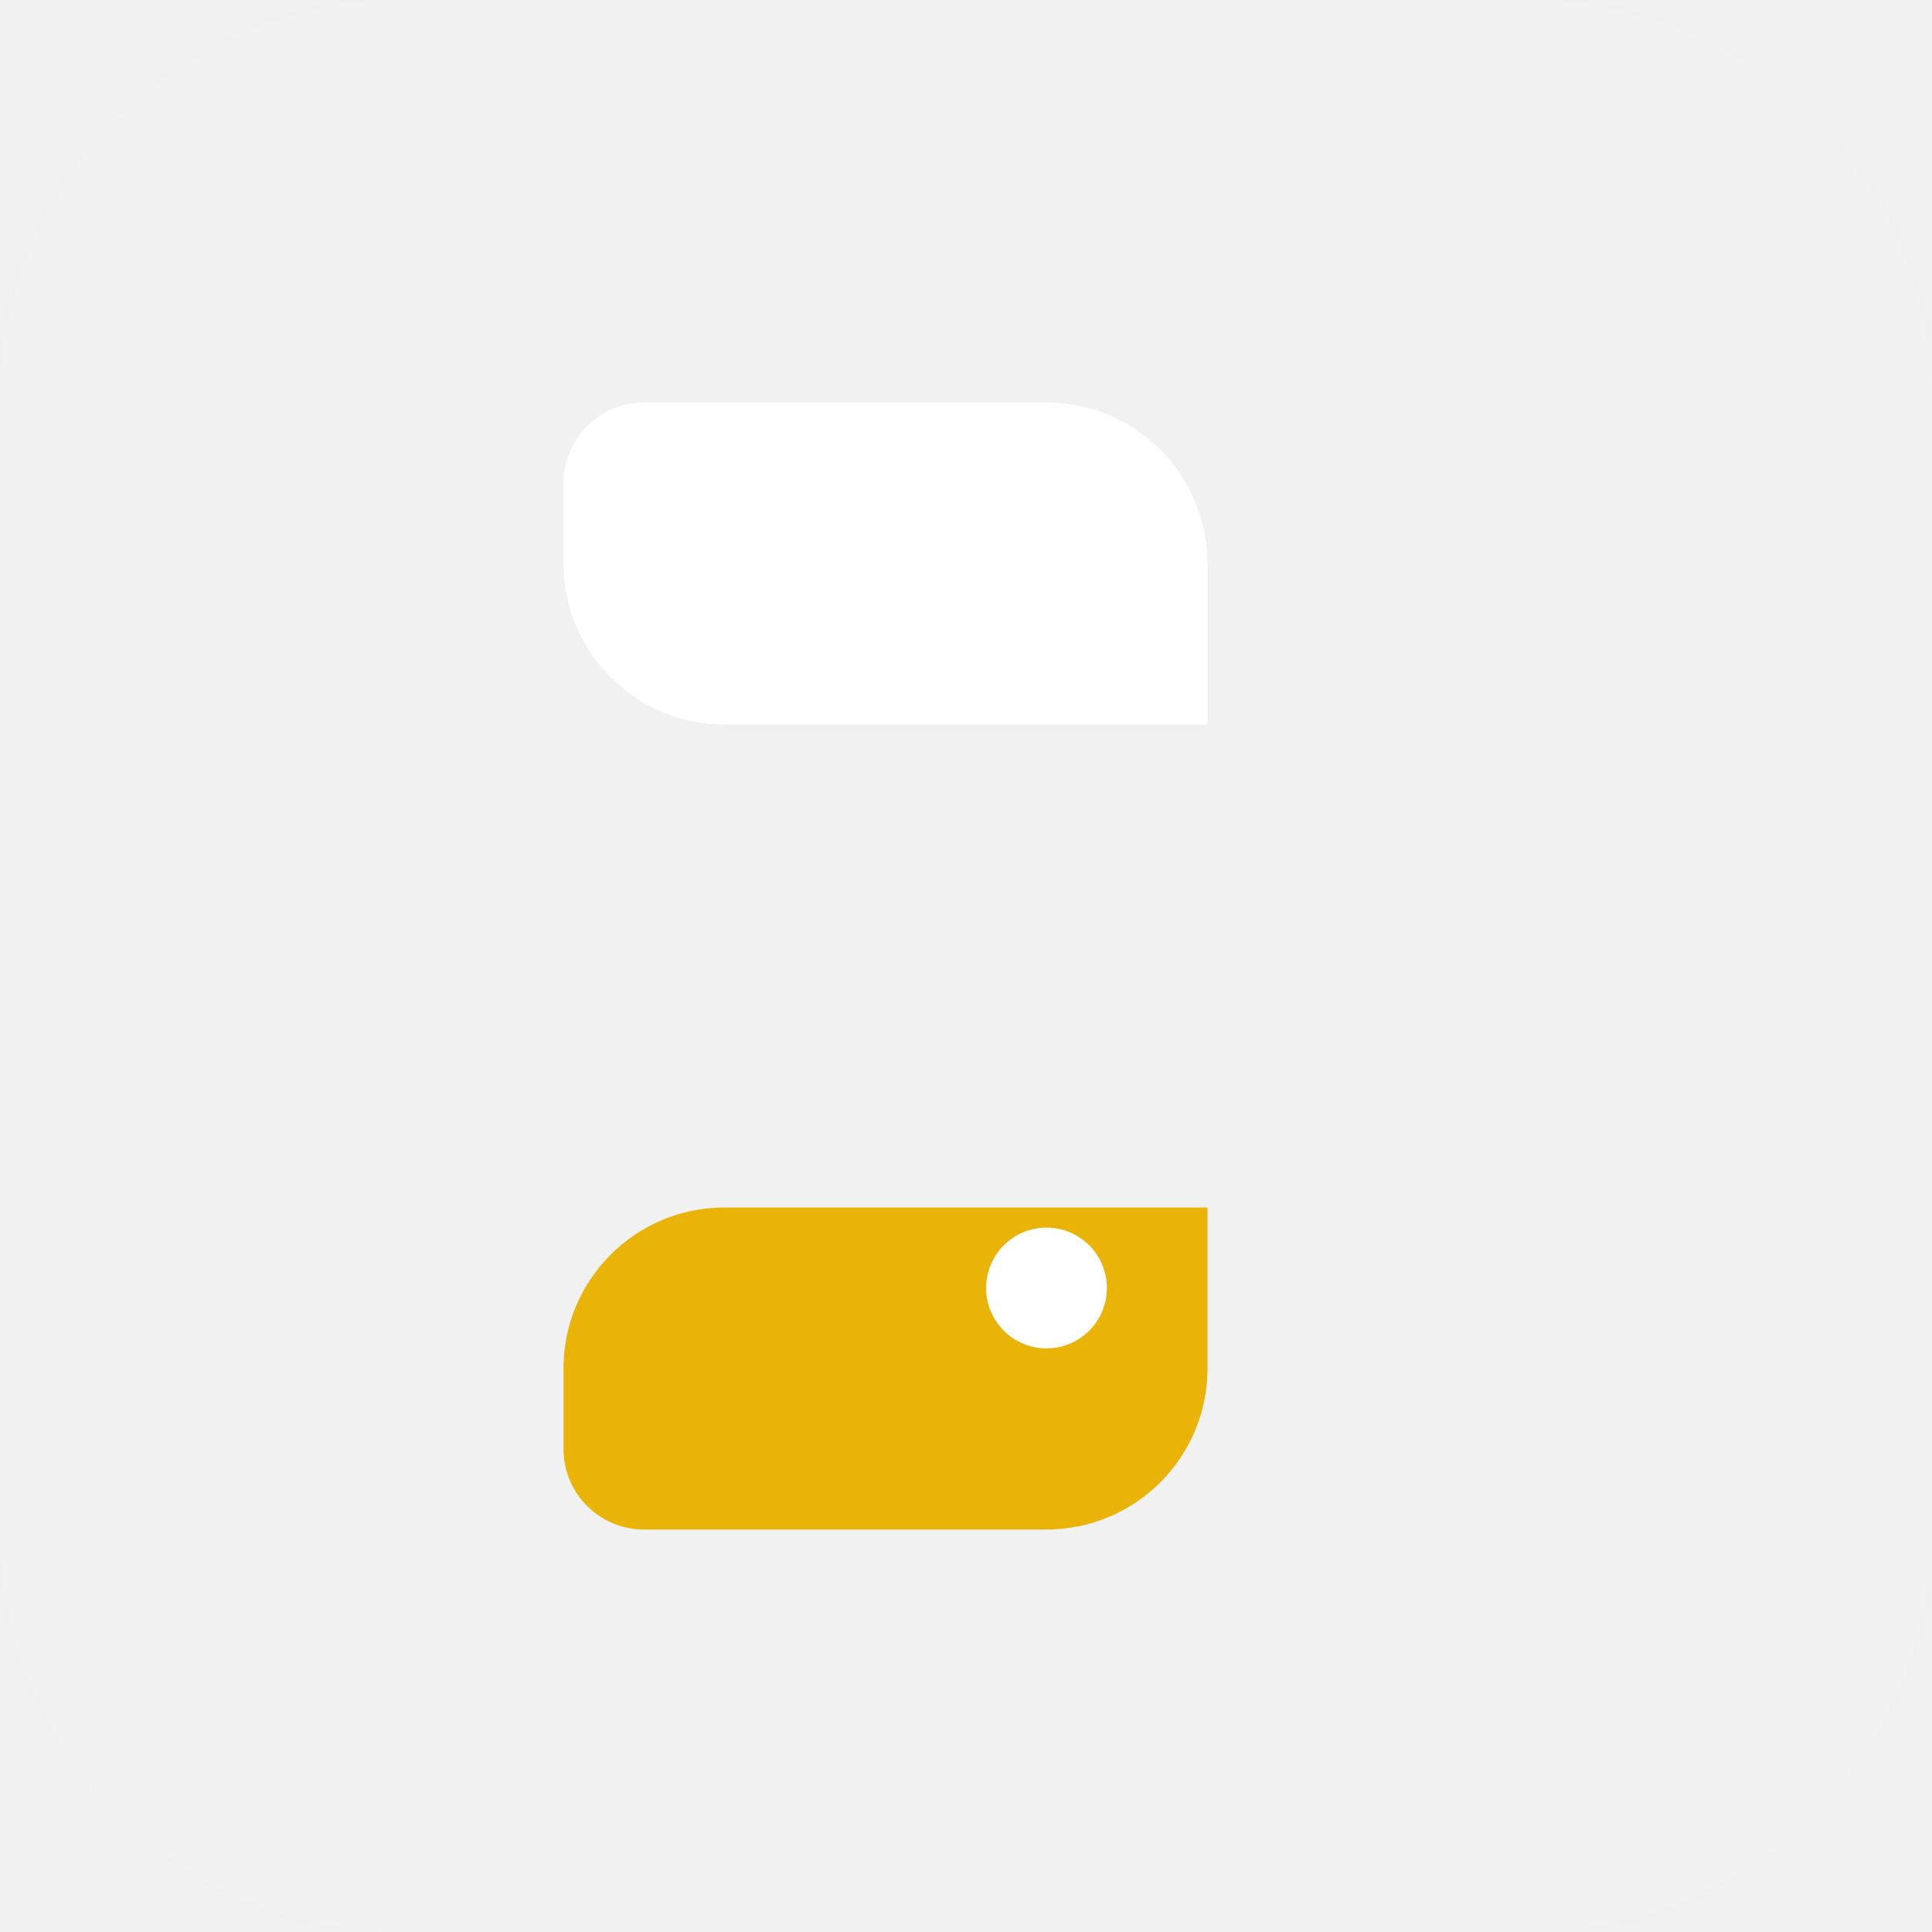
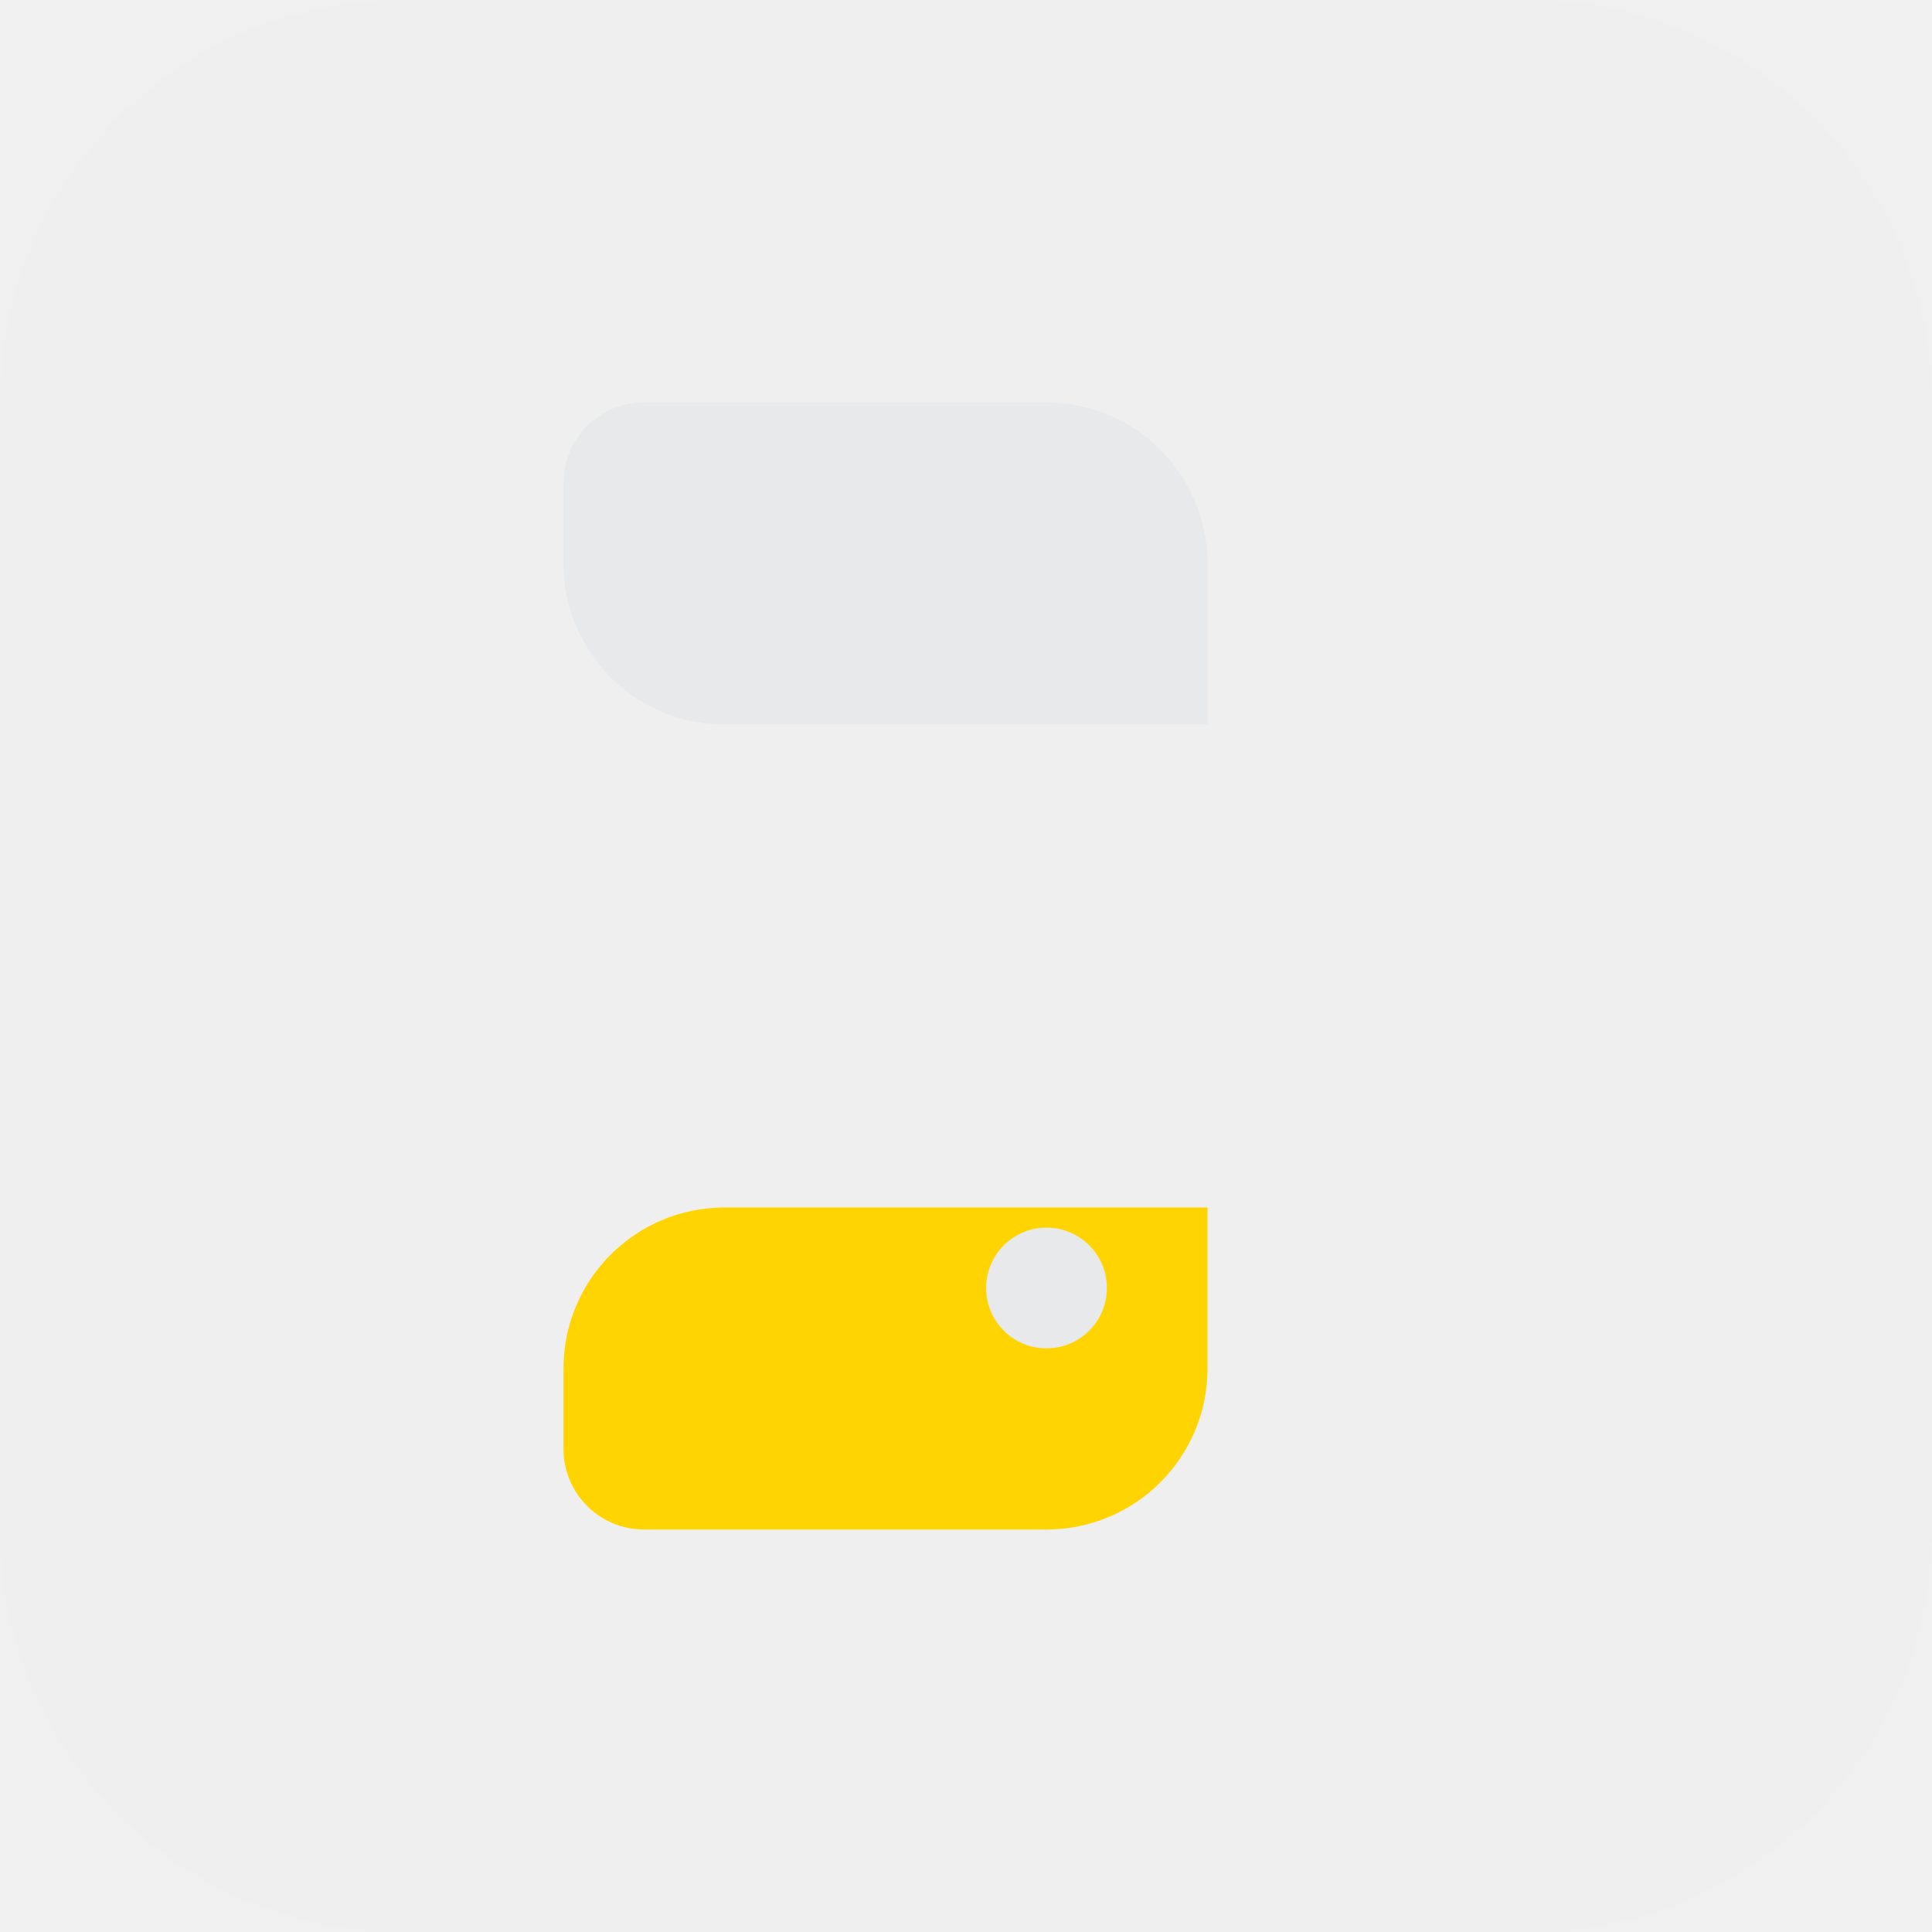
<svg xmlns="http://www.w3.org/2000/svg" viewBox="0 0 48 48" fill="none">
-   <rect width="48" height="48" rx="10" fill="rgba(255, 255, 255,0.10)" />
-   <path d="M18 10h8a4 4 0 0 1 4 4v4H18a4 4 0 0 1-4-4v-2a2 2 0 0 1 2-2z" fill="#ffffff" />
-   <path d="M18 38h8a4 4 0 0 0 4-4v-4H18a4 4 0 0 0-4 4v2a2 2 0 0 0 2 2z" fill="#eab308" />
-   <circle cx="22" cy="16" r="1.5" fill="white" />
-   <circle cx="26" cy="32" r="1.5" fill="white" />
+   <rect width="48" height="48" rx="10" fill="rgba(231, 233, 234, 0.1)" />
+   <path d="M18 10h8a4 4 0 0 1 4 4v4H18a4 4 0 0 1-4-4v-2a2 2 0 0 1 2-2z" fill="#e7e9ea" />
+   <path d="M18 38h8a4 4 0 0 0 4-4v-4H18a4 4 0 0 0-4 4v2a2 2 0 0 0 2 2z" fill="#ffd400" />
+   <circle cx="22" cy="16" r="1.5" fill="#e7e9ea" />
+   <circle cx="26" cy="32" r="1.5" fill="#e7e9ea" />
</svg>
